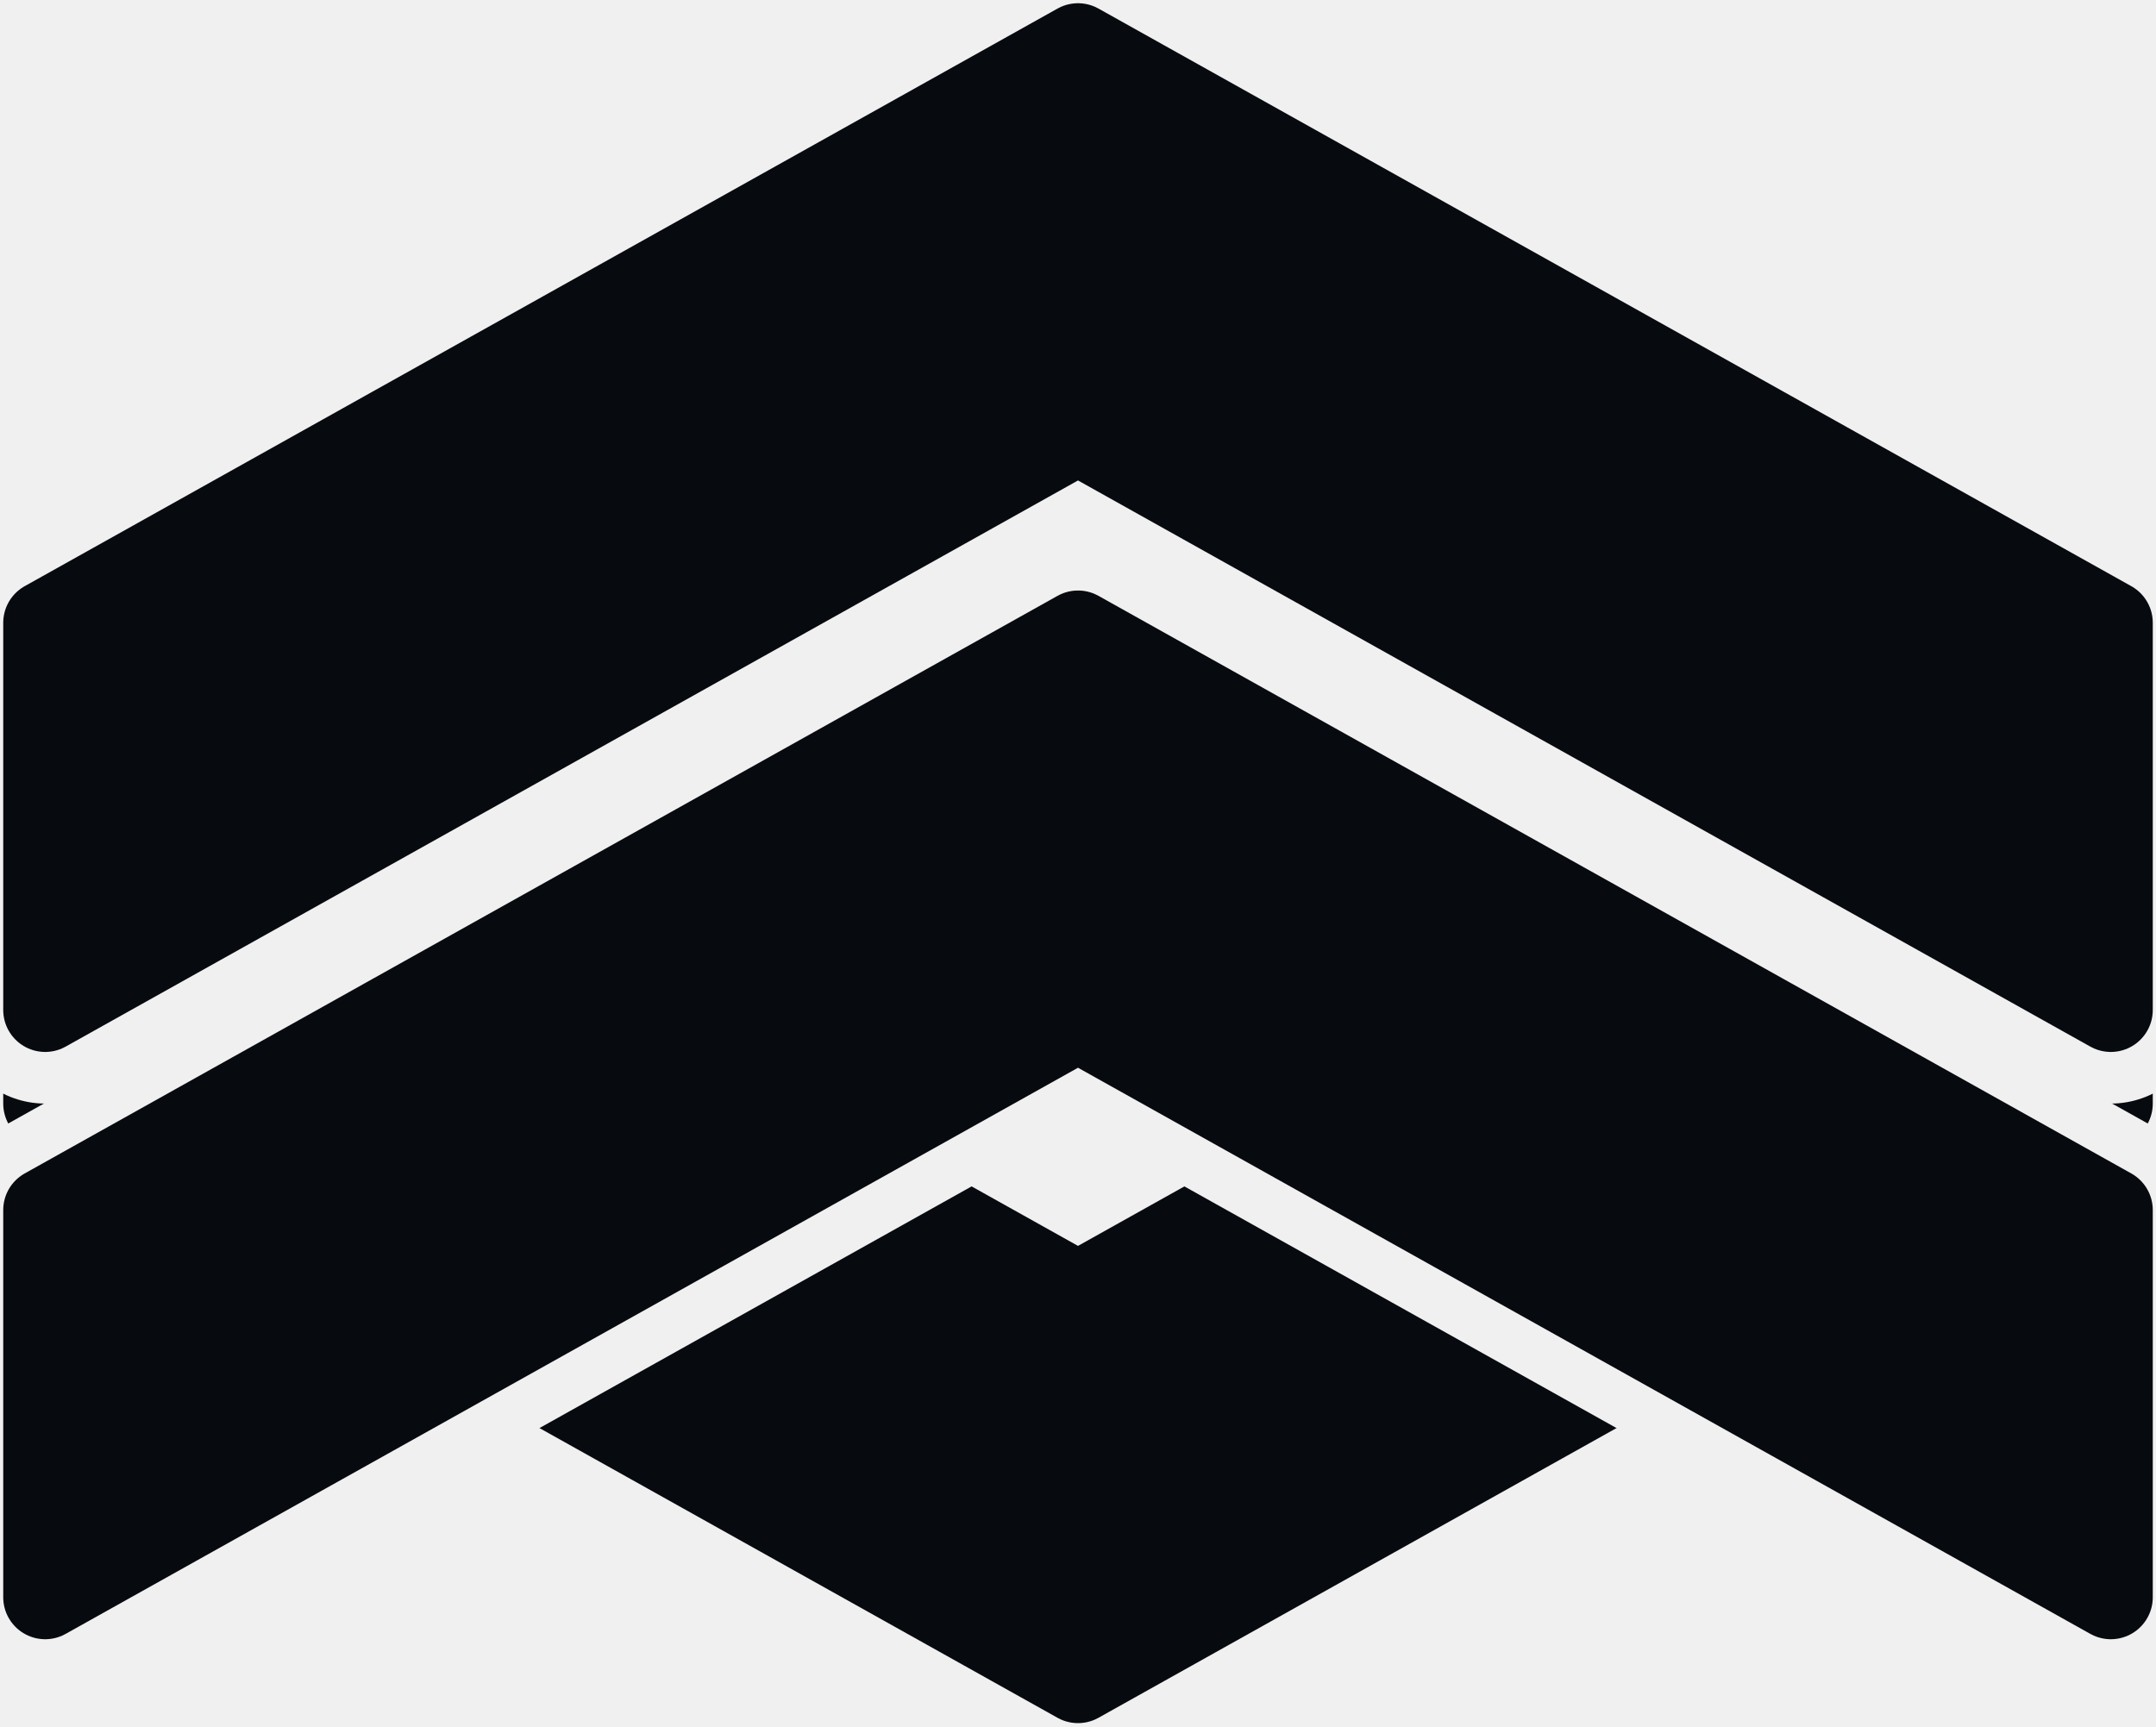
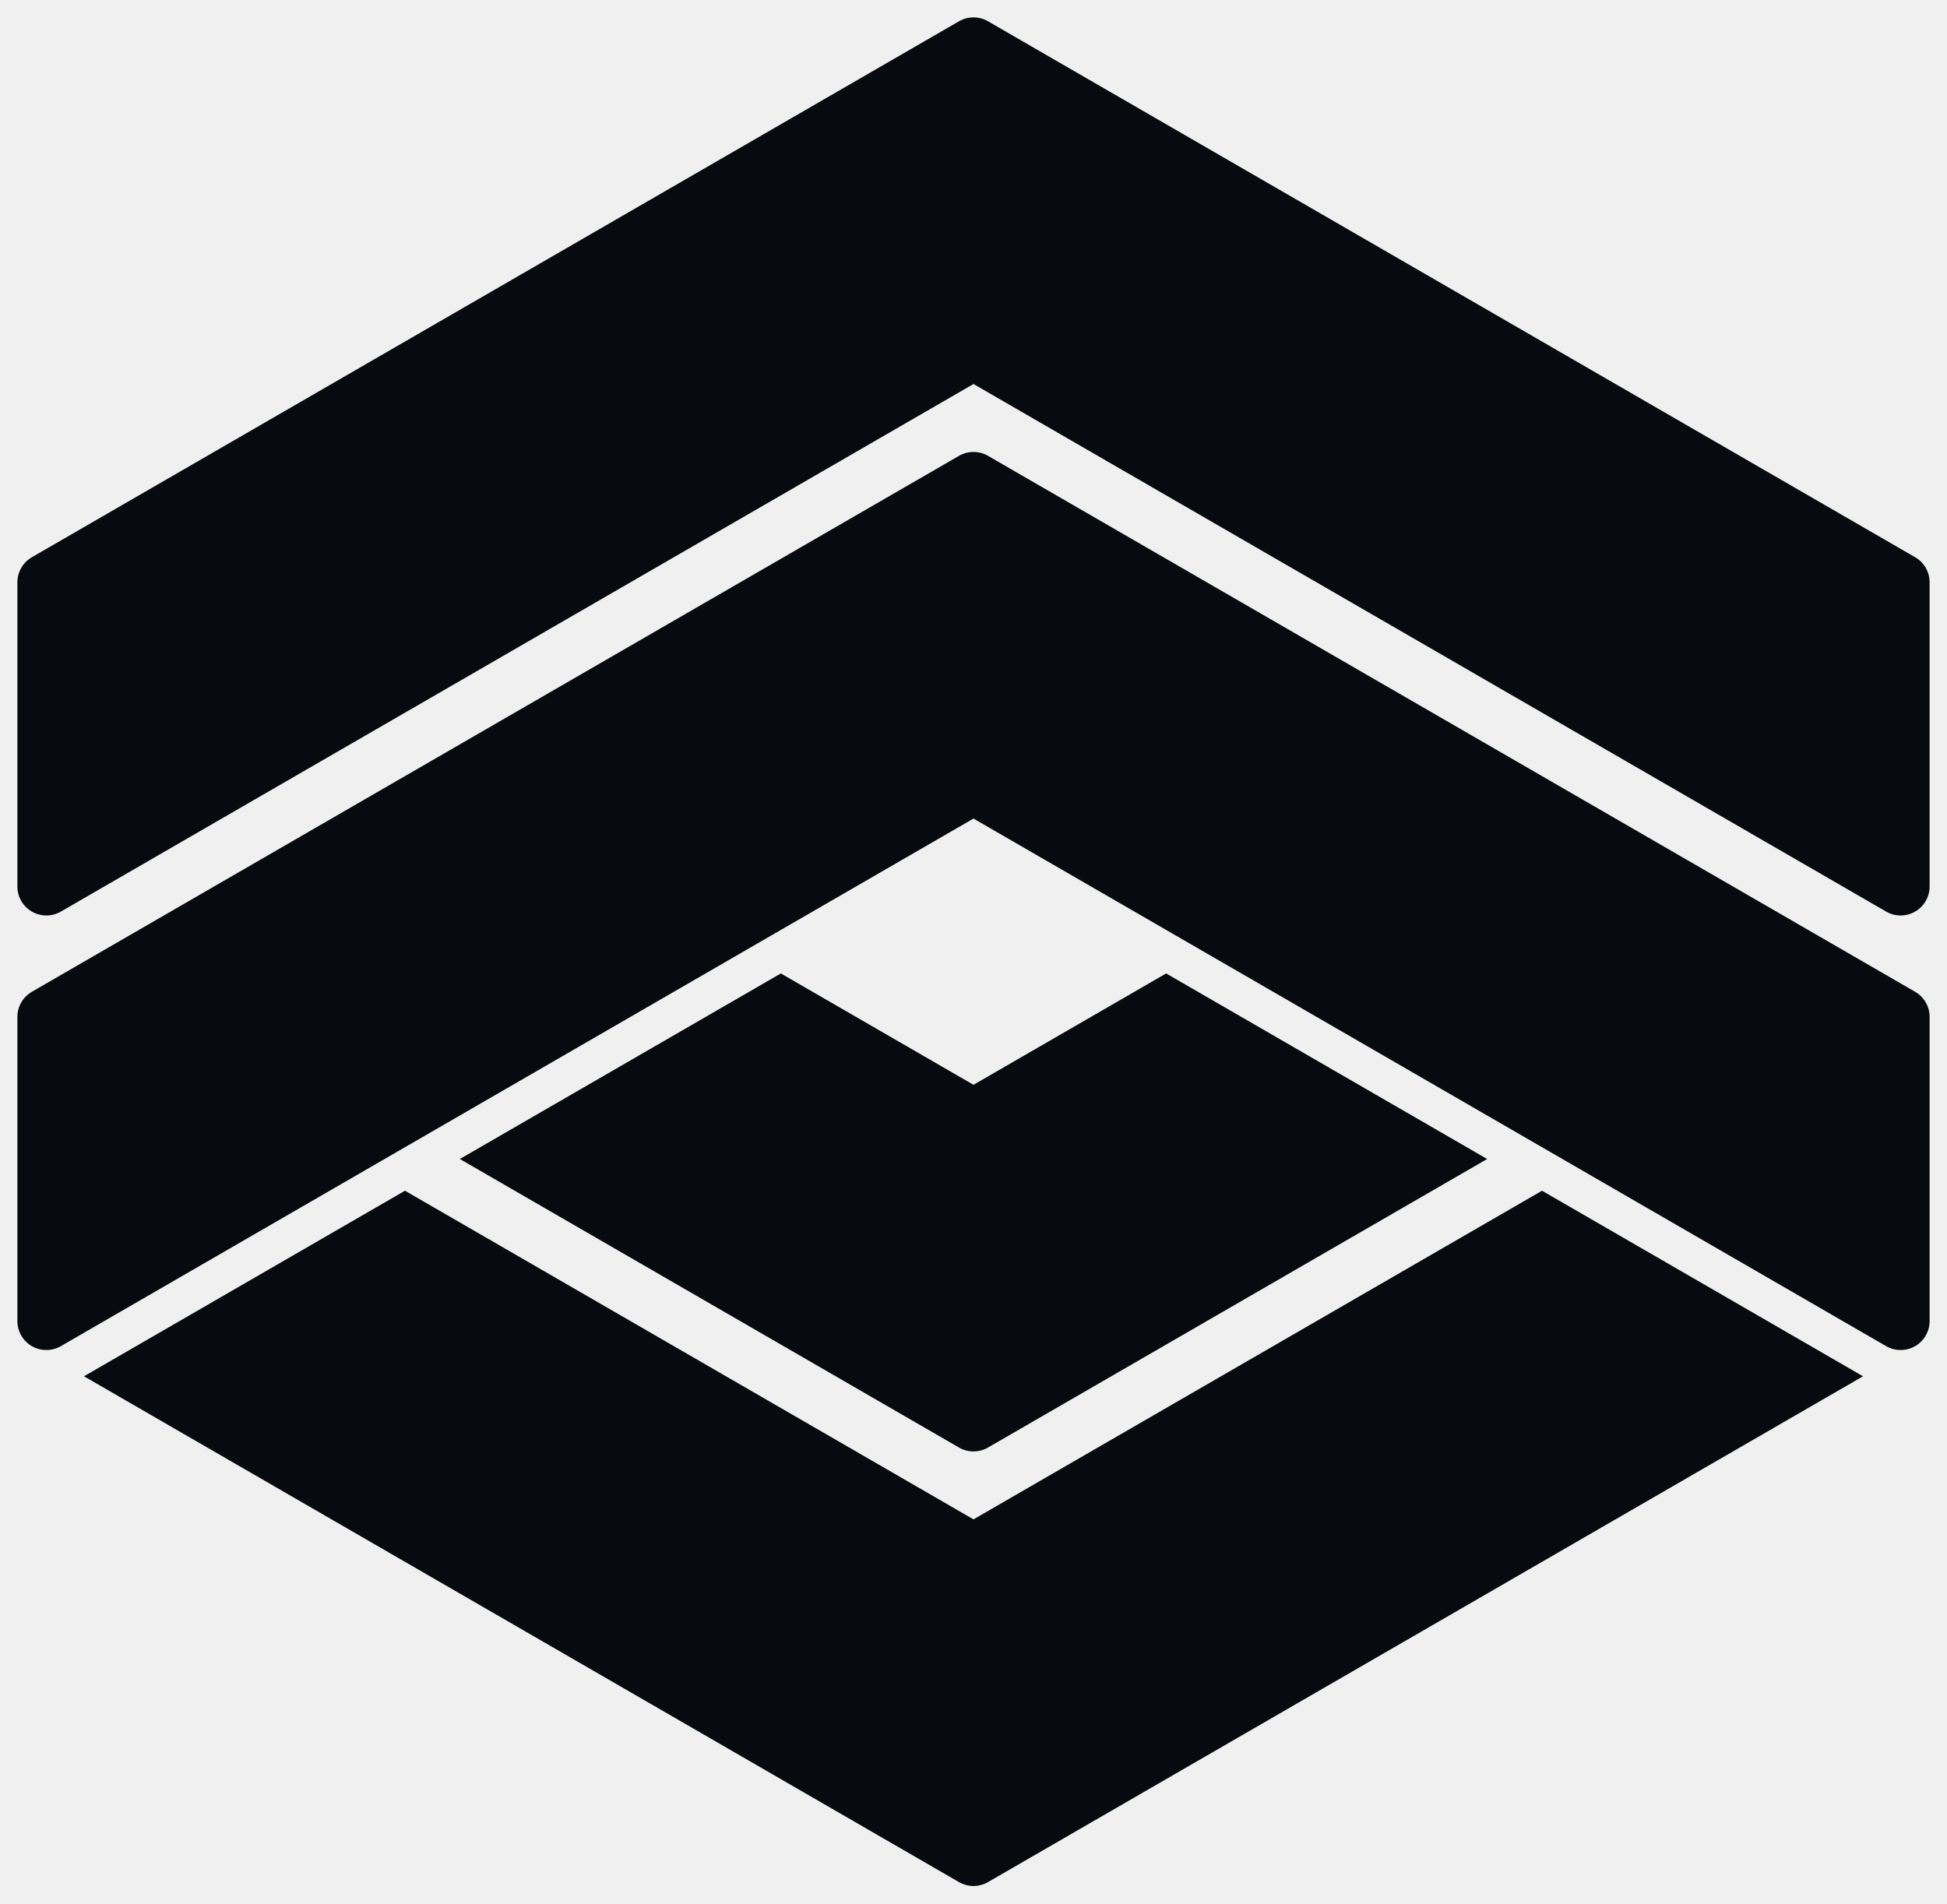
- <svg xmlns="http://www.w3.org/2000/svg" viewBox="-14 -14 668 535">
+ <svg xmlns="http://www.w3.org/2000/svg" viewBox="-16 -16 672 657">
  <defs>
+     <clipPath id="L">
+       <rect x="-60" y="-60" width="380" height="900" />
+     </clipPath>
    <clipPath id="R">
-       <rect x="320" y="-50" width="400" height="700" />
+       <rect x="320" y="-60" width="400" height="900" />
    </clipPath>
-     <clipPath id="L">
-       <rect x="-50" y="-50" width="370" height="700" />
-     </clipPath>
-     <mask id="m0" maskUnits="userSpaceOnUse" x="-60" y="-60" width="760" height="640">
-       <rect x="-60" y="-60" width="760" height="640" fill="#fff" />
-       <polygon points="0,361 320,182 640,361 640,481 320,302 0,481" fill="#000" stroke="#000" stroke-width="58" stroke-linejoin="round" />
-       <polygon points="0,179 320,0 640,179 640,299 320,120 0,299" fill="#000" stroke="#000" stroke-width="58" stroke-linejoin="round" />
+     <mask id="m0" maskUnits="userSpaceOnUse" x="-80" y="-80" width="800" height="900">
+       <rect x="-80" y="-80" width="800" height="900" fill="#fff" />
+       <path d="M0.0,185.0 L320.0,370.0 L640.0,185.0 L640.0,290.0 L320.0,475.0 L0.0,290.0 Z" fill="#000" stroke="#000" stroke-width="46" stroke-linejoin="round" />
+       <path d="M0.0,335.0 L320.0,150.0 L640.0,335.0 L640.0,440.0 L320.0,255.0 L0.0,440.0 Z" fill="#000" stroke="#000" stroke-width="46" stroke-linejoin="round" />
+       <path d="M0.0,185.0 L320.0,0.0 L640.0,185.0 L640.0,290.0 L320.0,105.0 L0.0,290.0 Z" fill="#000" stroke="#000" stroke-width="46" stroke-linejoin="round" />
    </mask>
-     <mask id="m1" maskUnits="userSpaceOnUse" x="-60" y="-60" width="760" height="640">
-       <rect x="-60" y="-60" width="760" height="640" fill="#fff" />
-       <polygon points="0,179 320,0 640,179 640,299 320,120 0,299" fill="#000" stroke="#000" stroke-width="58" stroke-linejoin="round" />
+     <mask id="m1" maskUnits="userSpaceOnUse" x="-80" y="-80" width="800" height="900">
+       <rect x="-80" y="-80" width="800" height="900" fill="#fff" />
+       <path d="M0.0,335.0 L320.0,150.0 L640.0,335.0 L640.0,440.0 L320.0,255.0 L0.0,440.0 Z" fill="#000" stroke="#000" stroke-width="46" stroke-linejoin="round" />
+       <path d="M0.0,185.0 L320.0,0.0 L640.0,185.0 L640.0,290.0 L320.0,105.0 L0.0,290.0 Z" fill="#000" stroke="#000" stroke-width="46" stroke-linejoin="round" />
    </mask>
-     <mask id="m2" maskUnits="userSpaceOnUse" x="-60" y="-60" width="760" height="640">
-       <rect x="-60" y="-60" width="760" height="640" fill="#fff" />
+     <mask id="m2" maskUnits="userSpaceOnUse" x="-80" y="-80" width="800" height="900">
+       <rect x="-80" y="-80" width="800" height="900" fill="#fff" />
+       <path d="M0.0,185.0 L320.0,0.0 L640.0,185.0 L640.0,290.0 L320.0,105.0 L0.0,290.0 Z" fill="#000" stroke="#000" stroke-width="46" stroke-linejoin="round" />
+     </mask>
+     <mask id="m3" maskUnits="userSpaceOnUse" x="-80" y="-80" width="800" height="900">
+       <rect x="-80" y="-80" width="800" height="900" fill="#fff" />
    </mask>
  </defs>
  <g mask="url(#m0)">
-     <polygon points="0,208 320,387 640,208 640,328 320,507 0,328" fill="#070A0F" stroke="#070A0F" stroke-width="26" stroke-linejoin="round" clip-path="url(#L)" />
-     <polygon points="0,208 320,387 640,208 640,328 320,507 0,328" fill="#070A0F" stroke="#070A0F" stroke-width="26" stroke-linejoin="round" clip-path="url(#R)" />
+     <path d="M0.0,335.0 L320.0,520.0 L640.0,335.0 L640.0,440.0 L320.0,625.0 L0.0,440.0 Z" fill="#070A0F" stroke="#070A0F" stroke-width="20" stroke-linejoin="round" clip-path="url(#L)" />
+     <path d="M0.0,335.0 L320.0,520.0 L640.0,335.0 L640.0,440.0 L320.0,625.0 L0.0,440.0 Z" fill="#070A0F" stroke="#070A0F" stroke-width="20" stroke-linejoin="round" clip-path="url(#R)" />
  </g>
  <g mask="url(#m1)">
-     <polygon points="0,361 320,182 640,361 640,481 320,302 0,481" fill="#070A0F" stroke="#070A0F" stroke-width="26" stroke-linejoin="round" clip-path="url(#L)" />
-     <polygon points="0,361 320,182 640,361 640,481 320,302 0,481" fill="#070A0F" stroke="#070A0F" stroke-width="26" stroke-linejoin="round" clip-path="url(#R)" />
+     <path d="M0.0,185.0 L320.0,370.0 L640.0,185.0 L640.0,290.0 L320.0,475.0 L0.0,290.0 Z" fill="#070A0F" stroke="#070A0F" stroke-width="20" stroke-linejoin="round" clip-path="url(#L)" />
+     <path d="M0.0,185.0 L320.0,370.0 L640.0,185.0 L640.0,290.0 L320.0,475.0 L0.0,290.0 Z" fill="#070A0F" stroke="#070A0F" stroke-width="20" stroke-linejoin="round" clip-path="url(#R)" />
  </g>
  <g mask="url(#m2)">
-     <polygon points="0,179 320,0 640,179 640,299 320,120 0,299" fill="#070A0F" stroke="#070A0F" stroke-width="26" stroke-linejoin="round" clip-path="url(#L)" />
-     <polygon points="0,179 320,0 640,179 640,299 320,120 0,299" fill="#070A0F" stroke="#070A0F" stroke-width="26" stroke-linejoin="round" clip-path="url(#R)" />
+     <path d="M0.0,335.0 L320.0,150.0 L640.0,335.0 L640.0,440.0 L320.0,255.0 L0.0,440.0 Z" fill="#070A0F" stroke="#070A0F" stroke-width="20" stroke-linejoin="round" clip-path="url(#L)" />
+     <path d="M0.0,335.0 L320.0,150.0 L640.0,335.0 L640.0,440.0 L320.0,255.0 L0.0,440.0 Z" fill="#070A0F" stroke="#070A0F" stroke-width="20" stroke-linejoin="round" clip-path="url(#R)" />
+   </g>
+   <g mask="url(#m3)">
+     <path d="M0.0,185.0 L320.0,0.0 L640.0,185.0 L640.0,290.0 L320.0,105.0 L0.0,290.0 Z" fill="#070A0F" stroke="#070A0F" stroke-width="20" stroke-linejoin="round" clip-path="url(#L)" />
+     <path d="M0.0,185.0 L320.0,0.0 L640.0,185.0 L640.0,290.0 L320.0,105.0 L0.0,290.0 Z" fill="#070A0F" stroke="#070A0F" stroke-width="20" stroke-linejoin="round" clip-path="url(#R)" />
  </g>
</svg>
